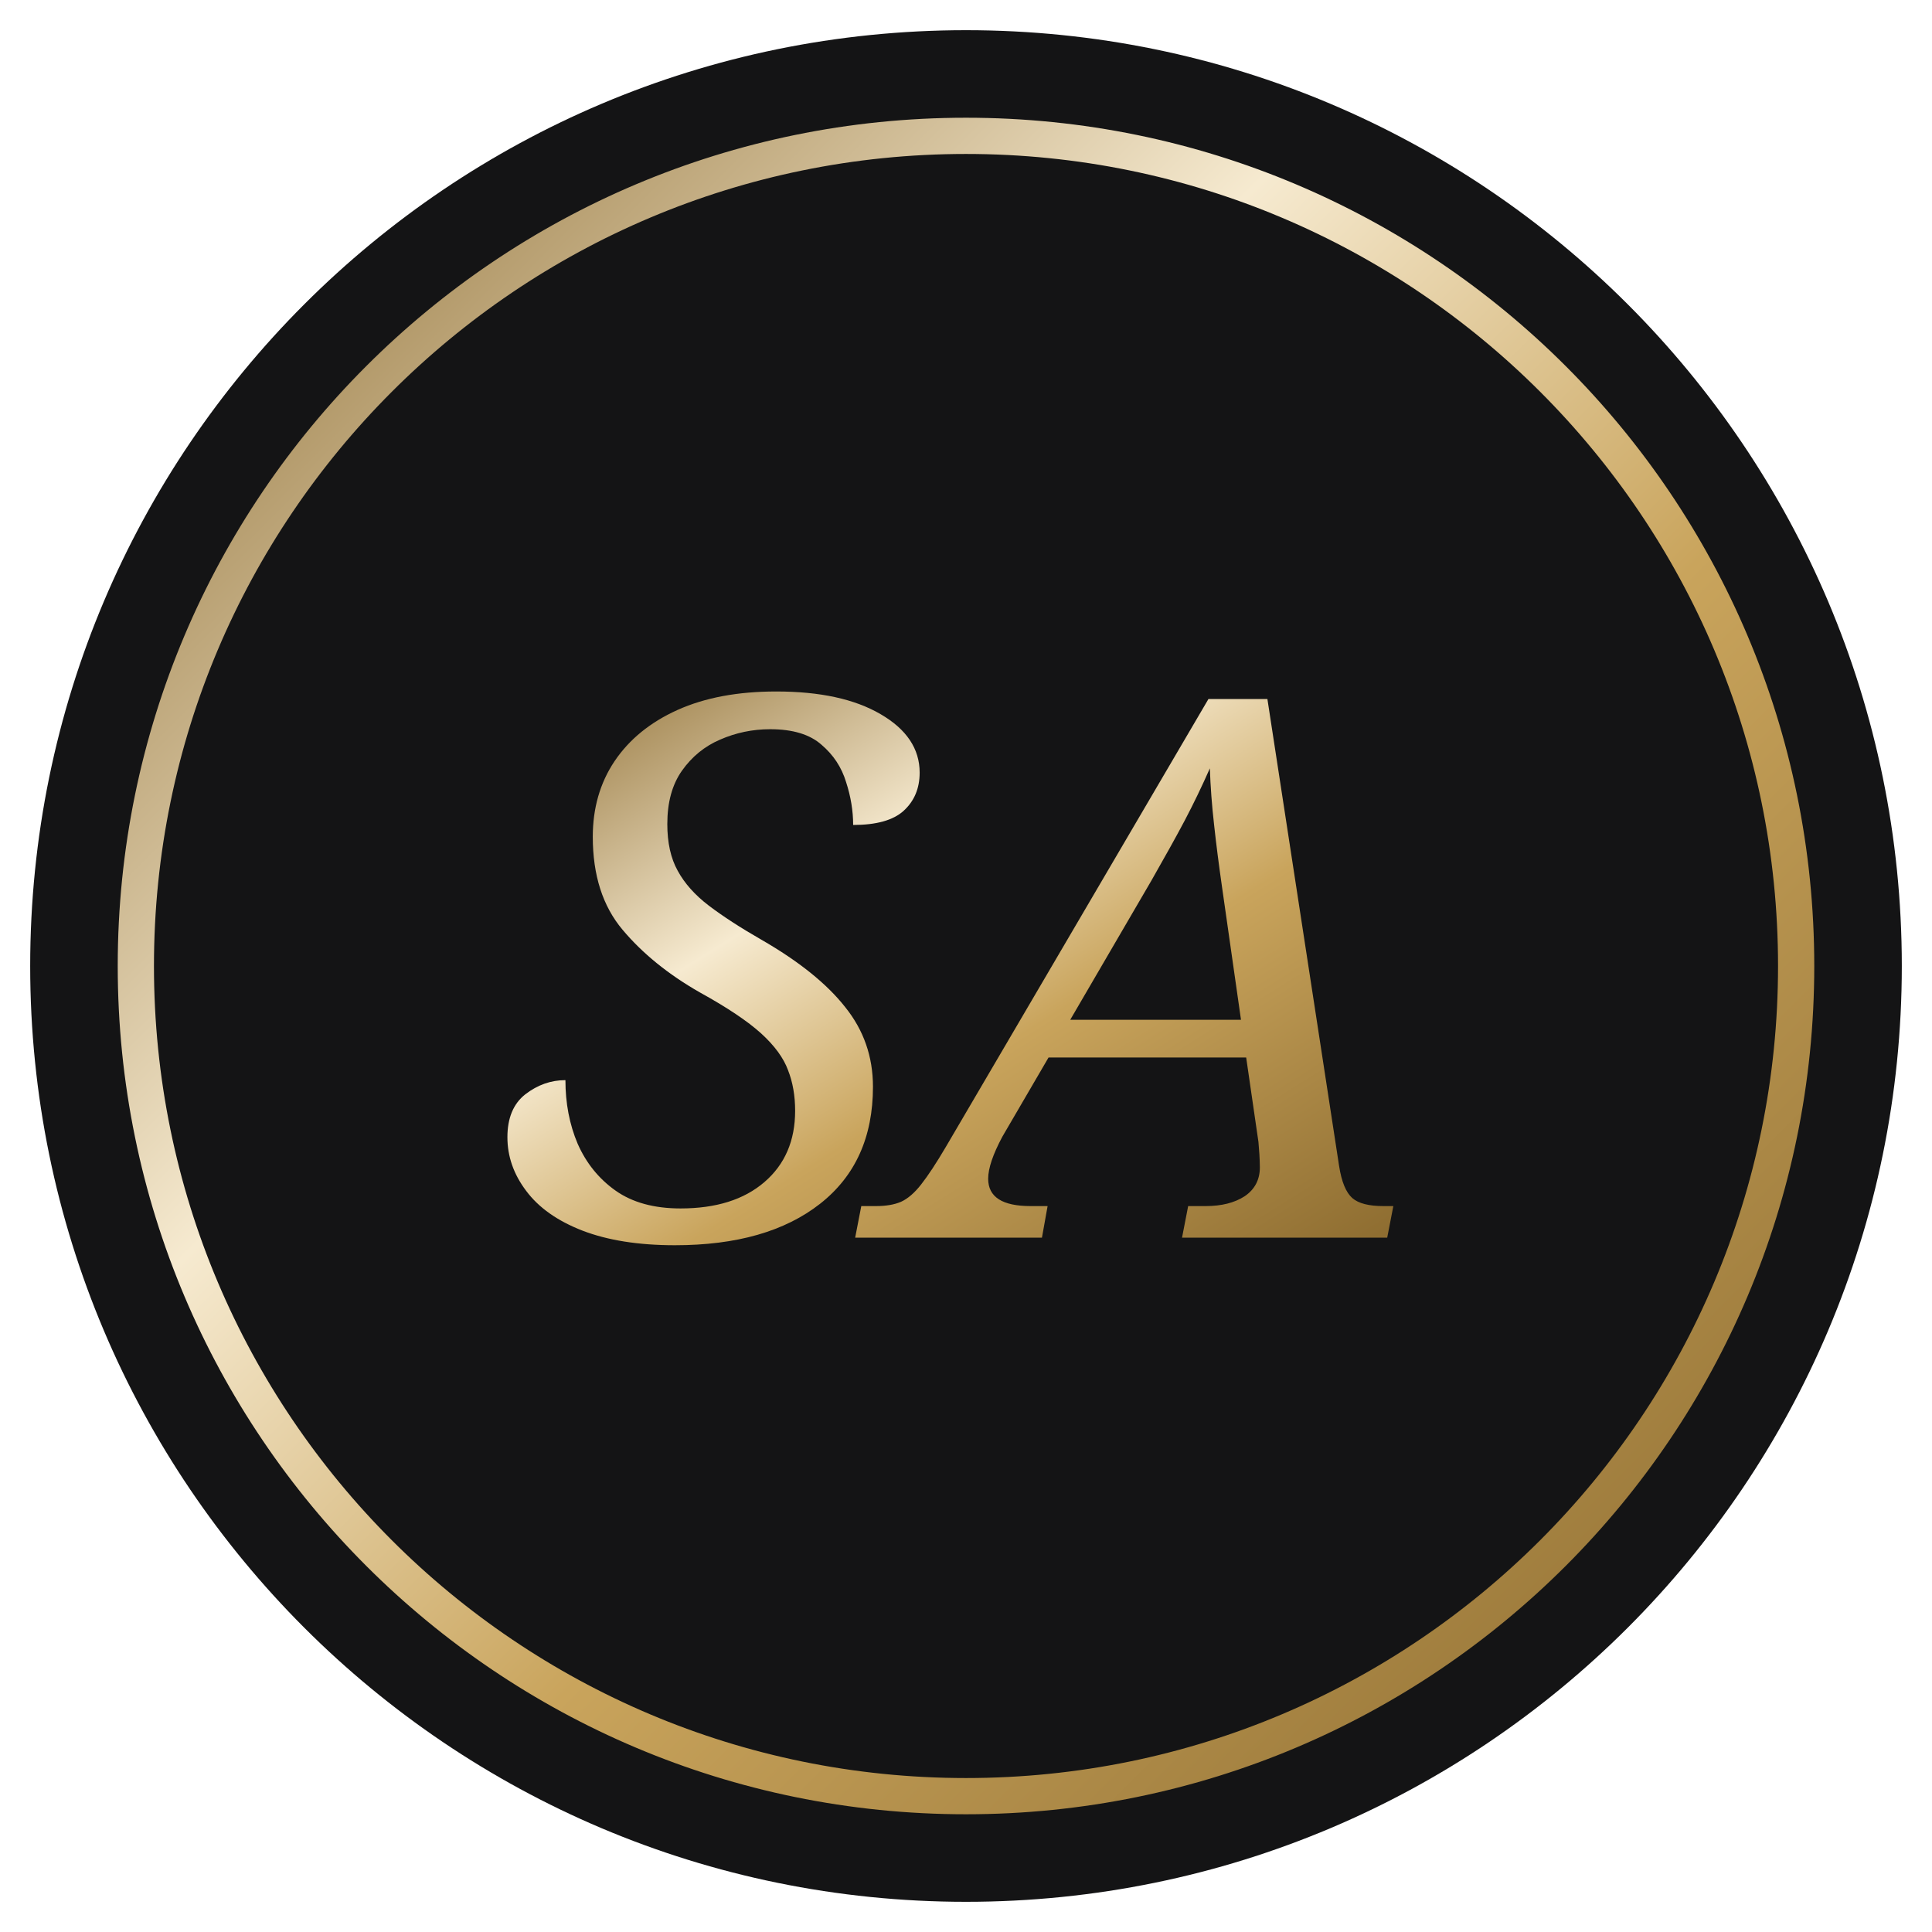
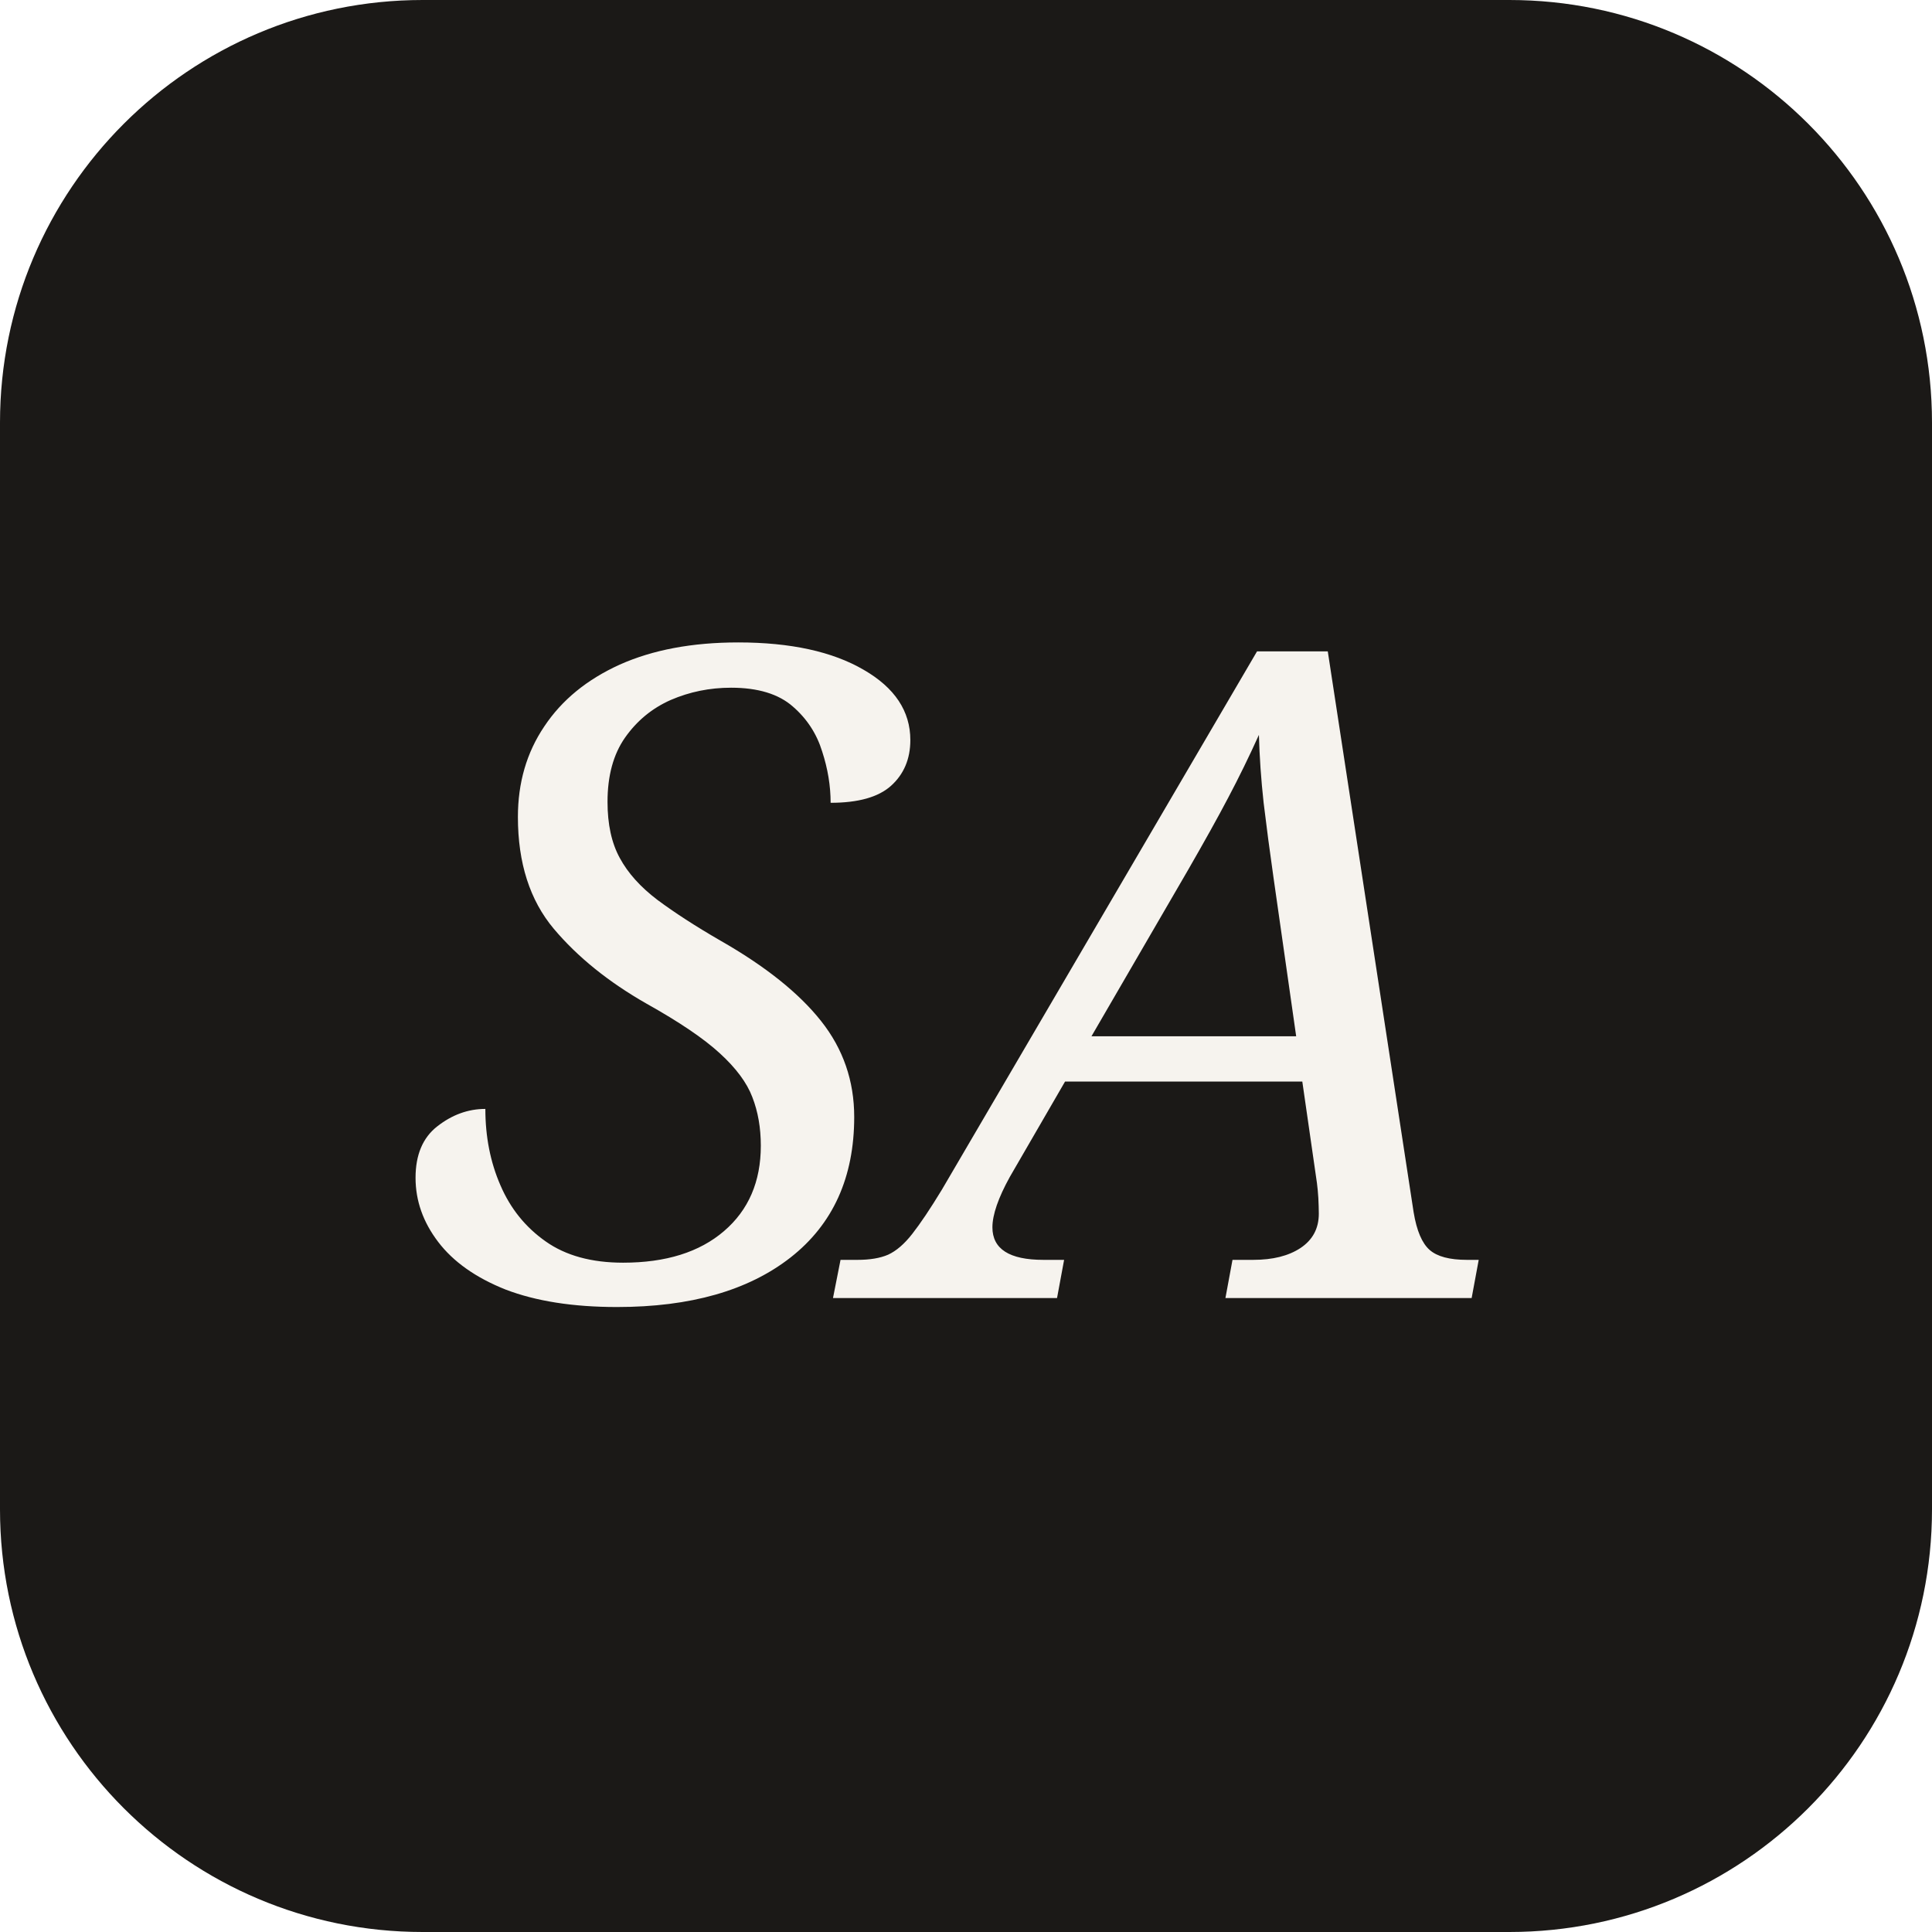
<svg xmlns="http://www.w3.org/2000/svg" viewBox="0 0 64 64">
-   <defs>
-     <linearGradient id="g" x1="0" y1="0" x2="1" y2="1">
-       <stop offset="0" stop-color="#8c6b2f" />
-       <stop offset=".35" stop-color="#f6ead0" />
-       <stop offset=".6" stop-color="#c9a45c" />
-       <stop offset="1" stop-color="#8c6b2f" />
-     </linearGradient>
-   </defs>
-   <circle cx="32" cy="32" r="31" fill="#141415" />
-   <circle cx="32" cy="32" r="27.5" fill="none" stroke="url(#g)" stroke-width="1.2" />
-   <text x="32" y="41" text-anchor="middle" font-family="Cormorant Garamond, Georgia, serif" font-style="italic" font-size="25" fill="url(#g)">SA</text>
+   <rect width="64" height="64" rx="14" fill="#1b1917" />
+   <text x="32" y="43" text-anchor="middle" font-family="Instrument Serif, Georgia, serif" font-style="italic" font-size="30" fill="#f6f3ee">SA</text>
</svg>
